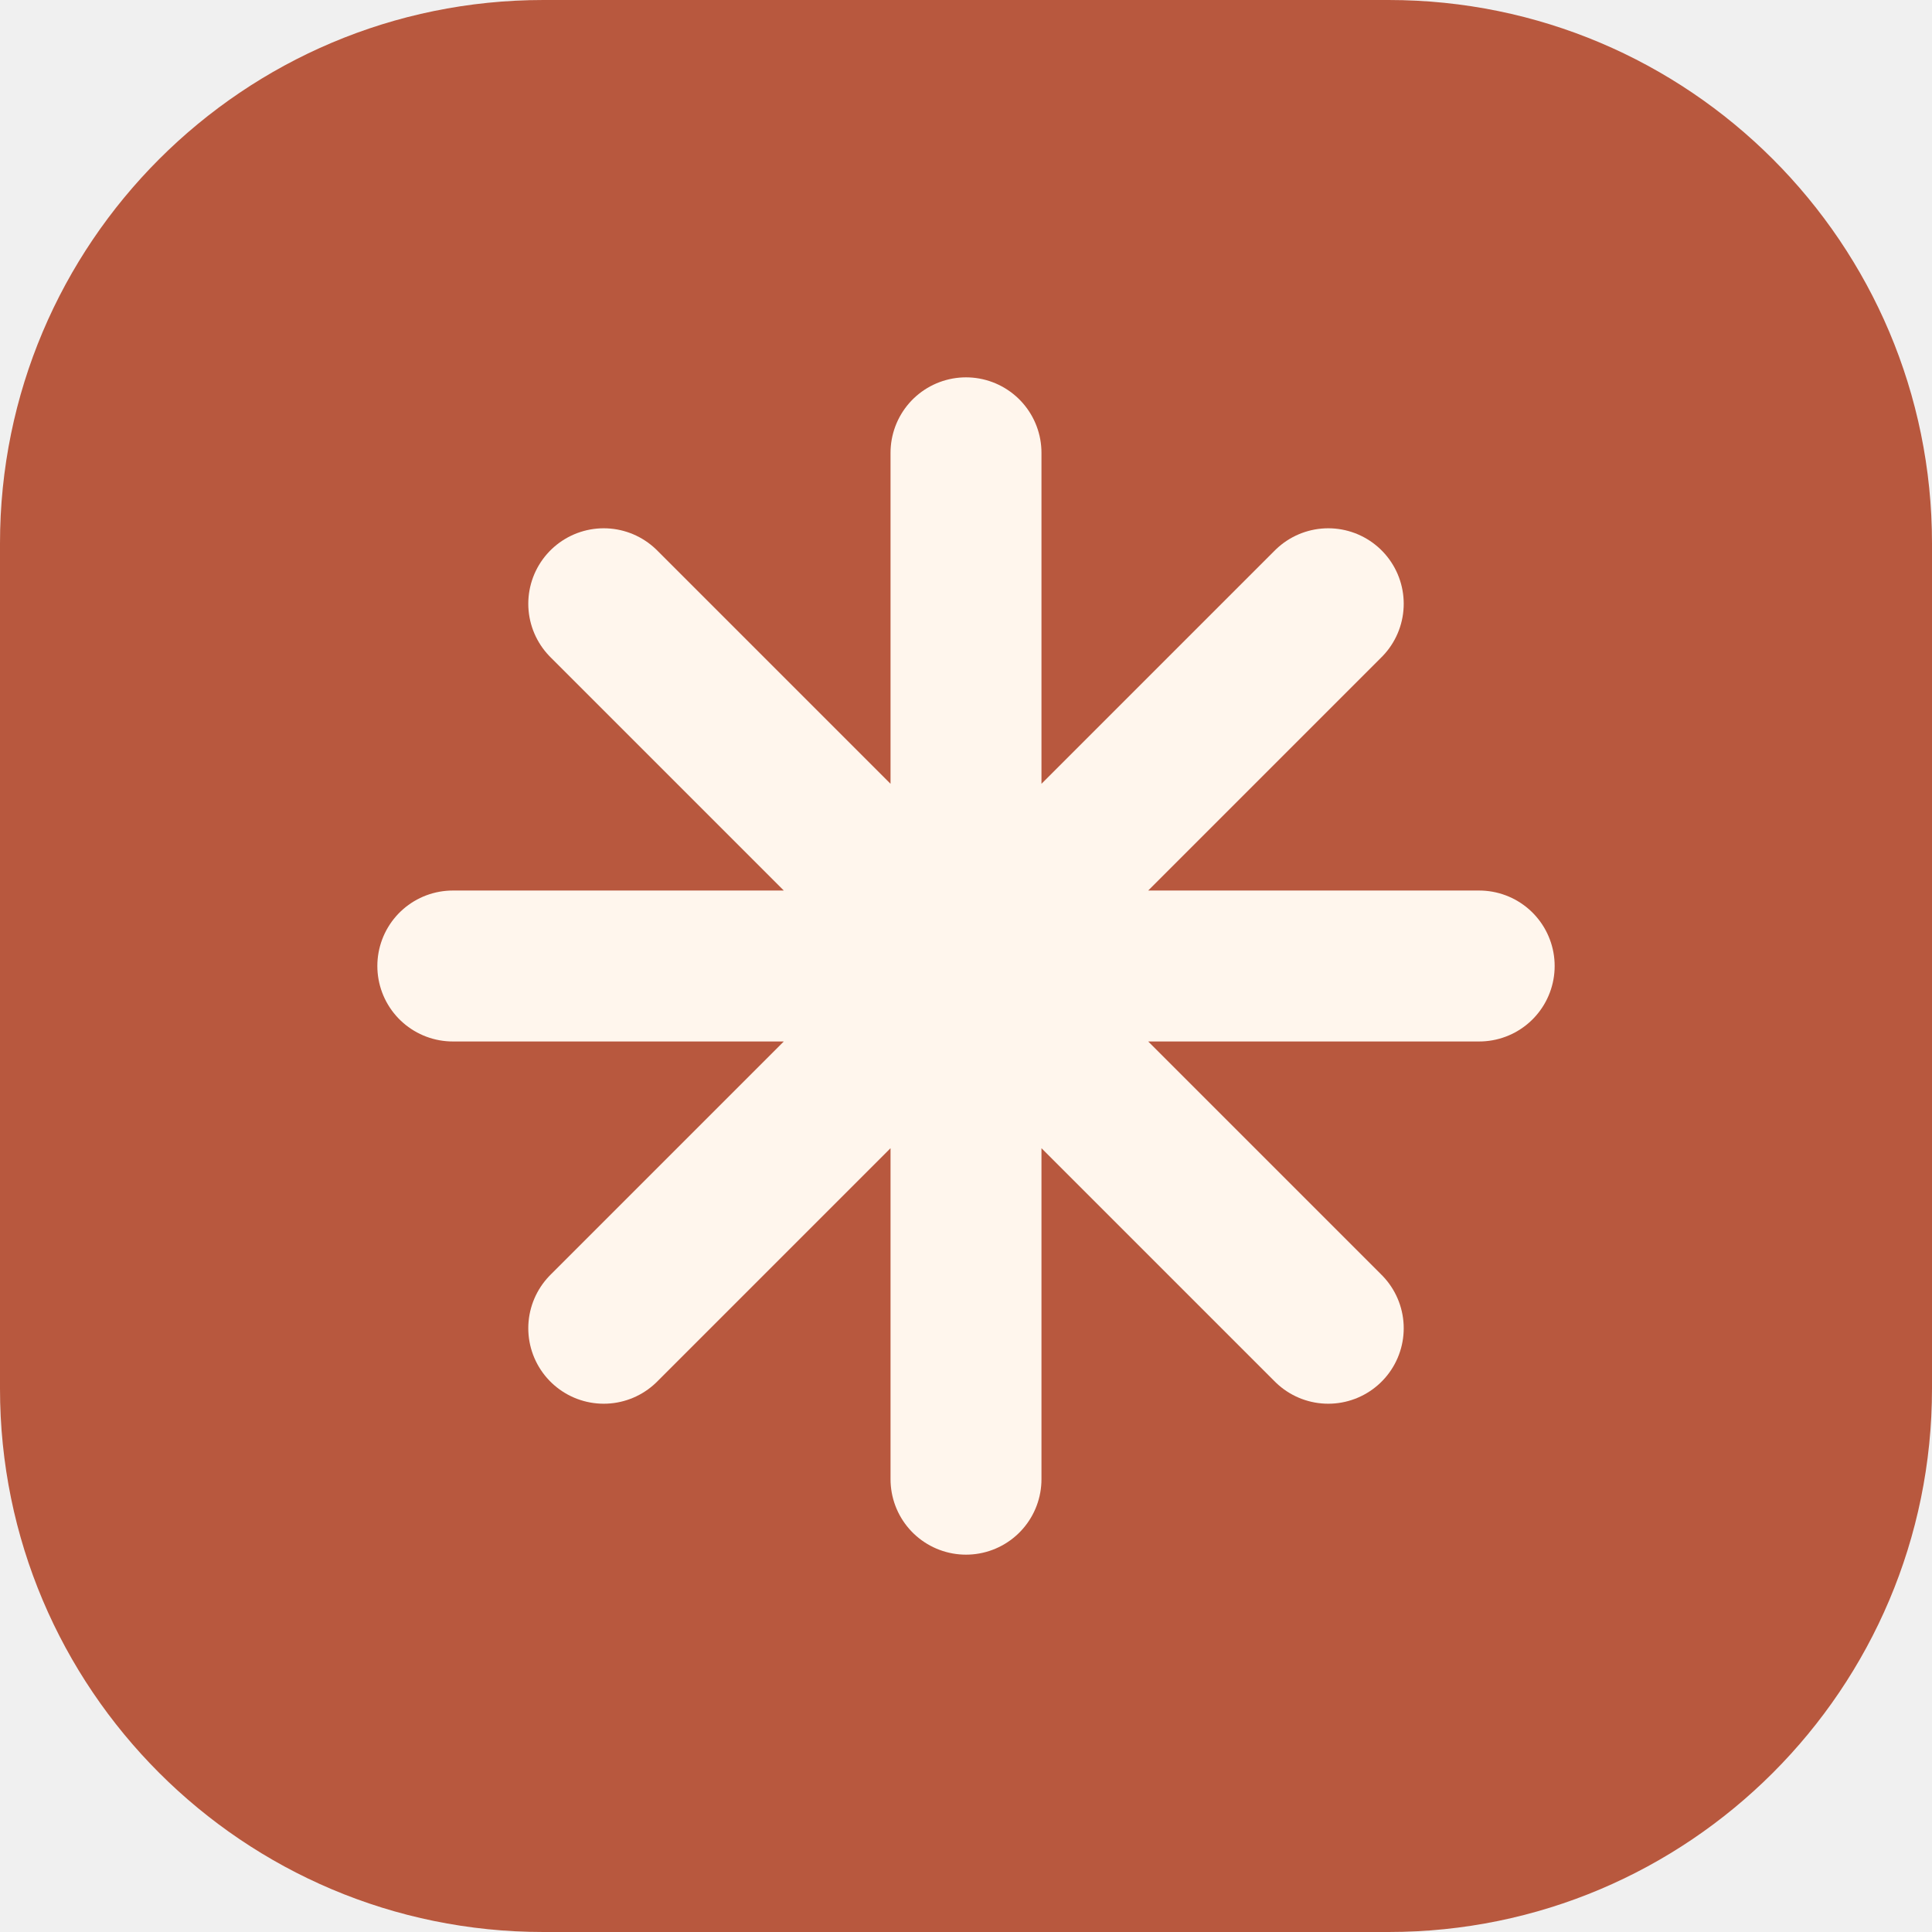
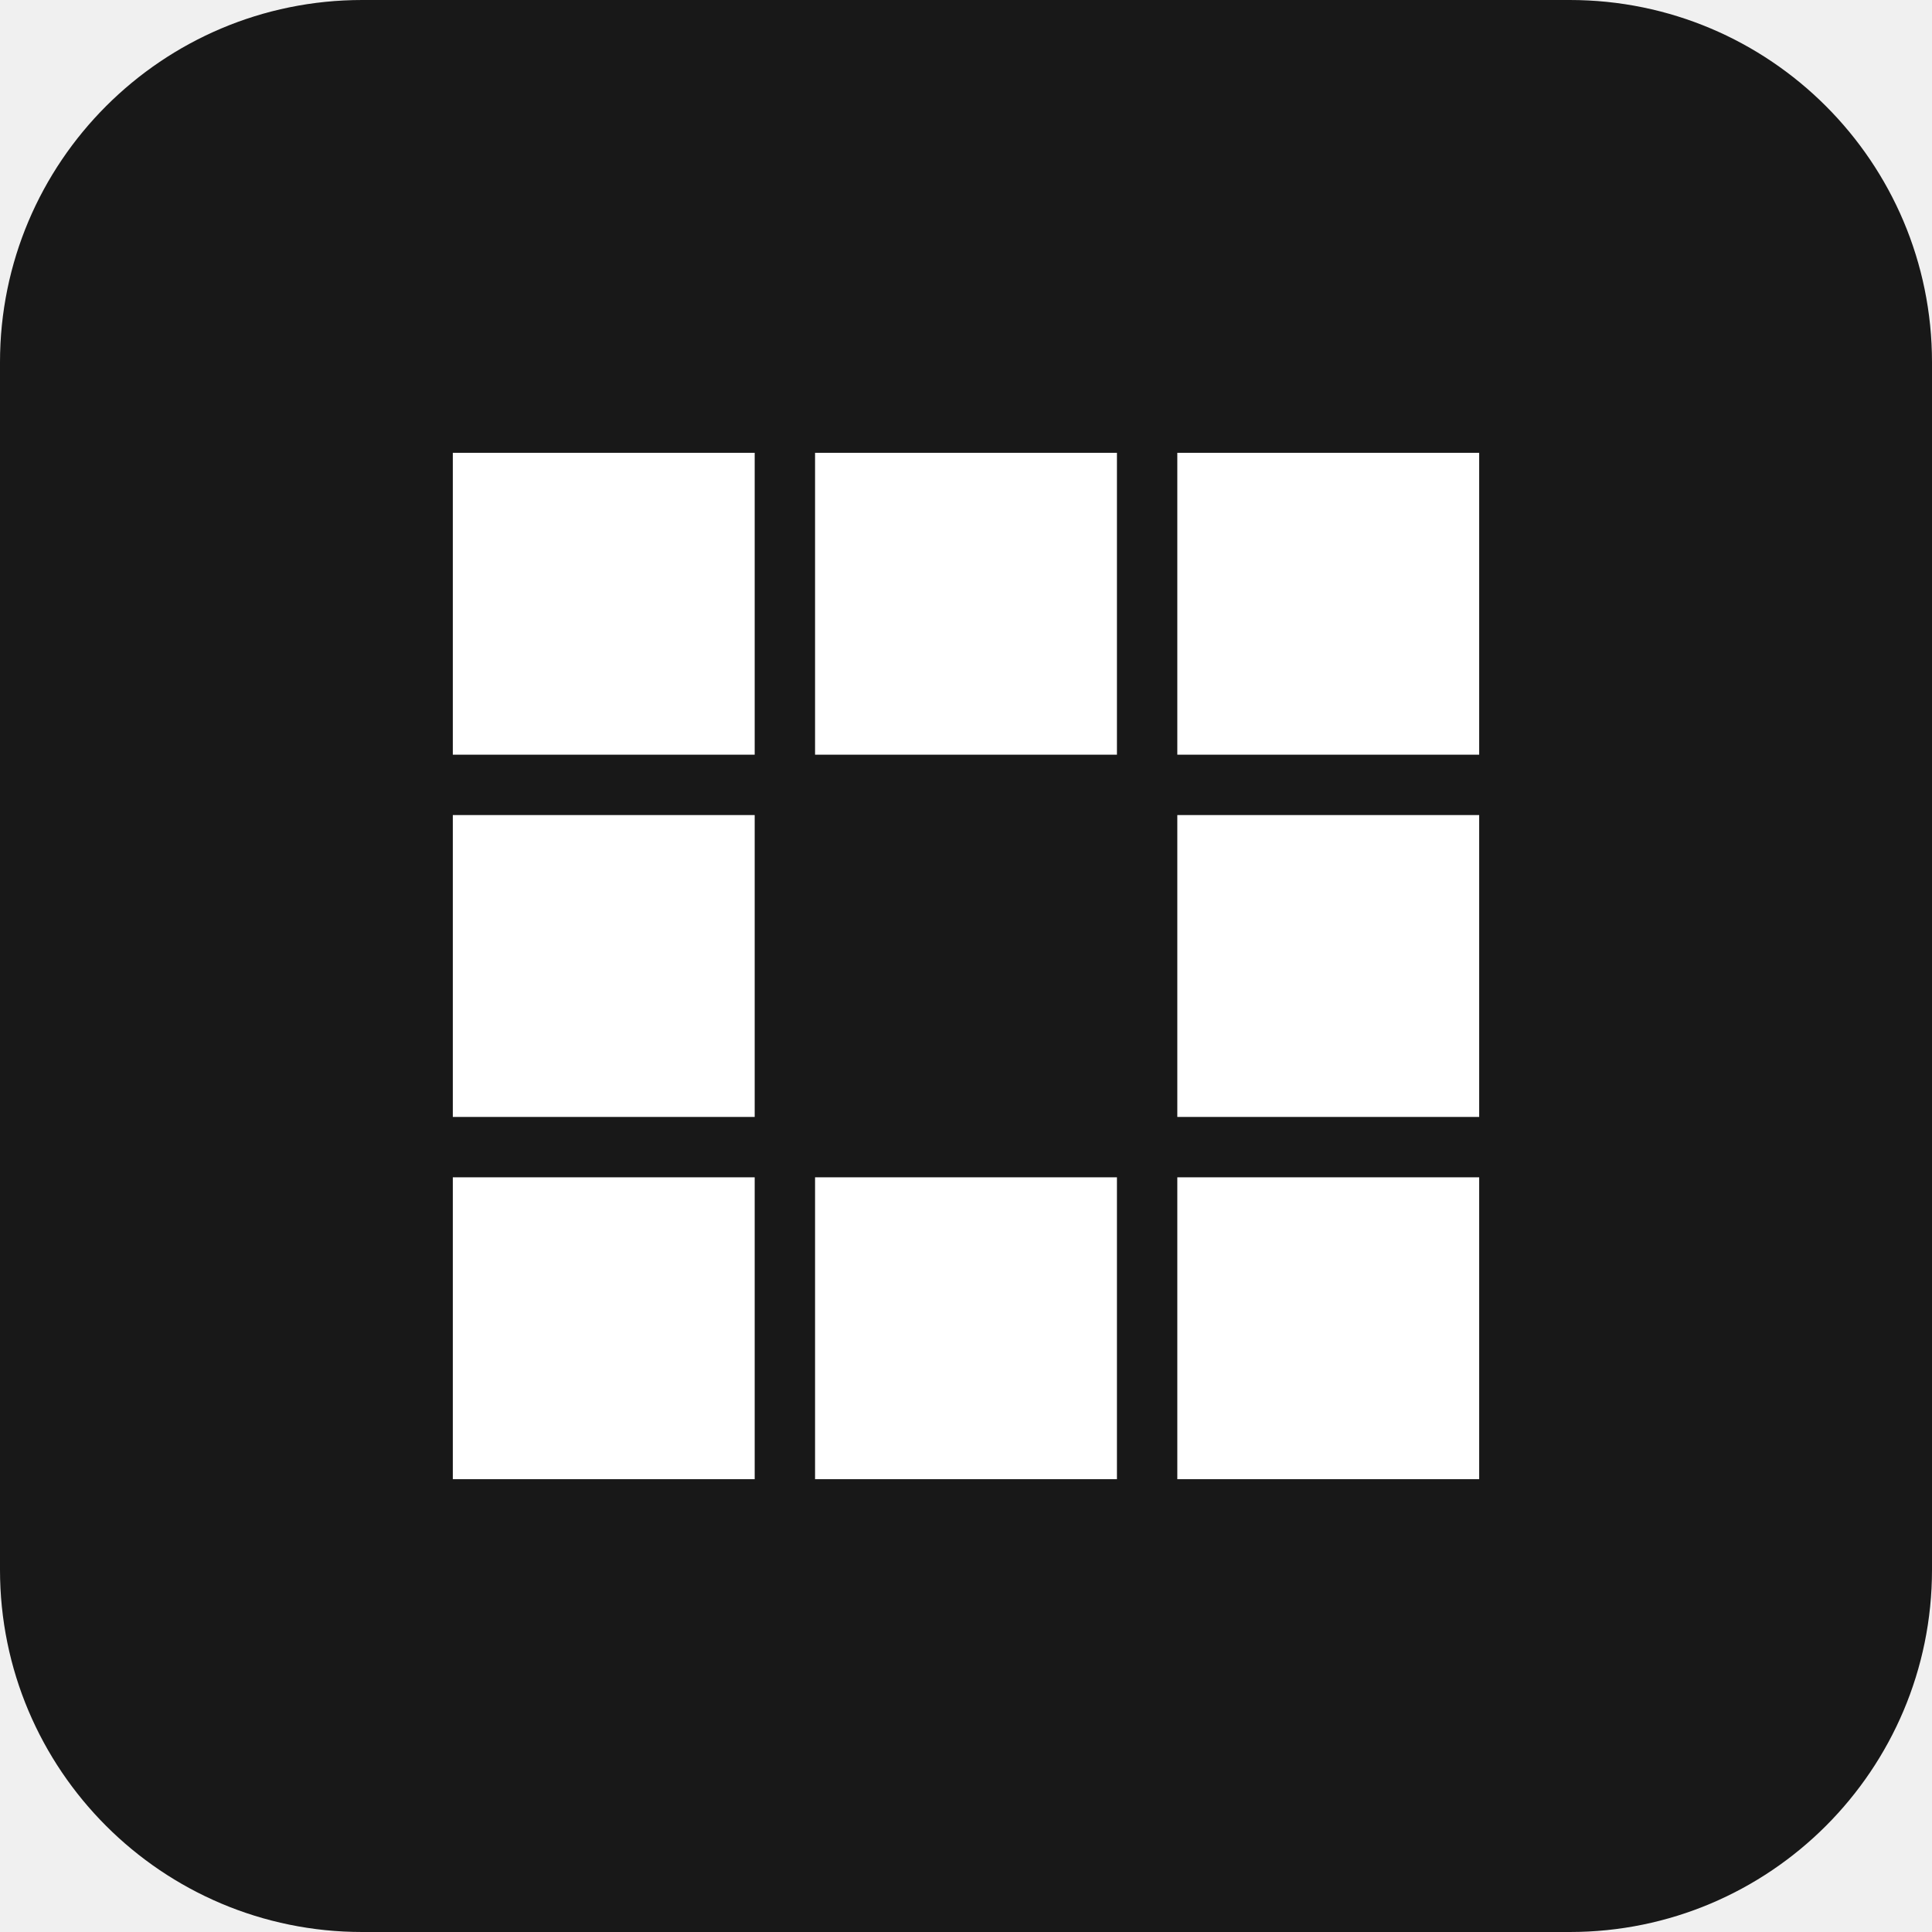
<svg xmlns="http://www.w3.org/2000/svg" viewBox="0 0 64 64">
-   <rect width="64" height="64" rx="18" fill="#b8583e" />
-   <g stroke="#fff6ed" stroke-width="5" stroke-linecap="round">
-     <path d="M32 15v34M15 32h34M20 20l24 24M20 44l24-24" />
-   </g>
+   <rect width="64" height="64" rx="12" fill="#181818" />
+   <path fill="#fff" d="M15 15h10v10H15zm12 0h10v10H27zm12 12h10v10H39zm0 12h10v10H39zM27 39h10v10H27zM15 27h10v10H15zm0 12h10v10H15zM39 15h10v10H39z" />
</svg>
